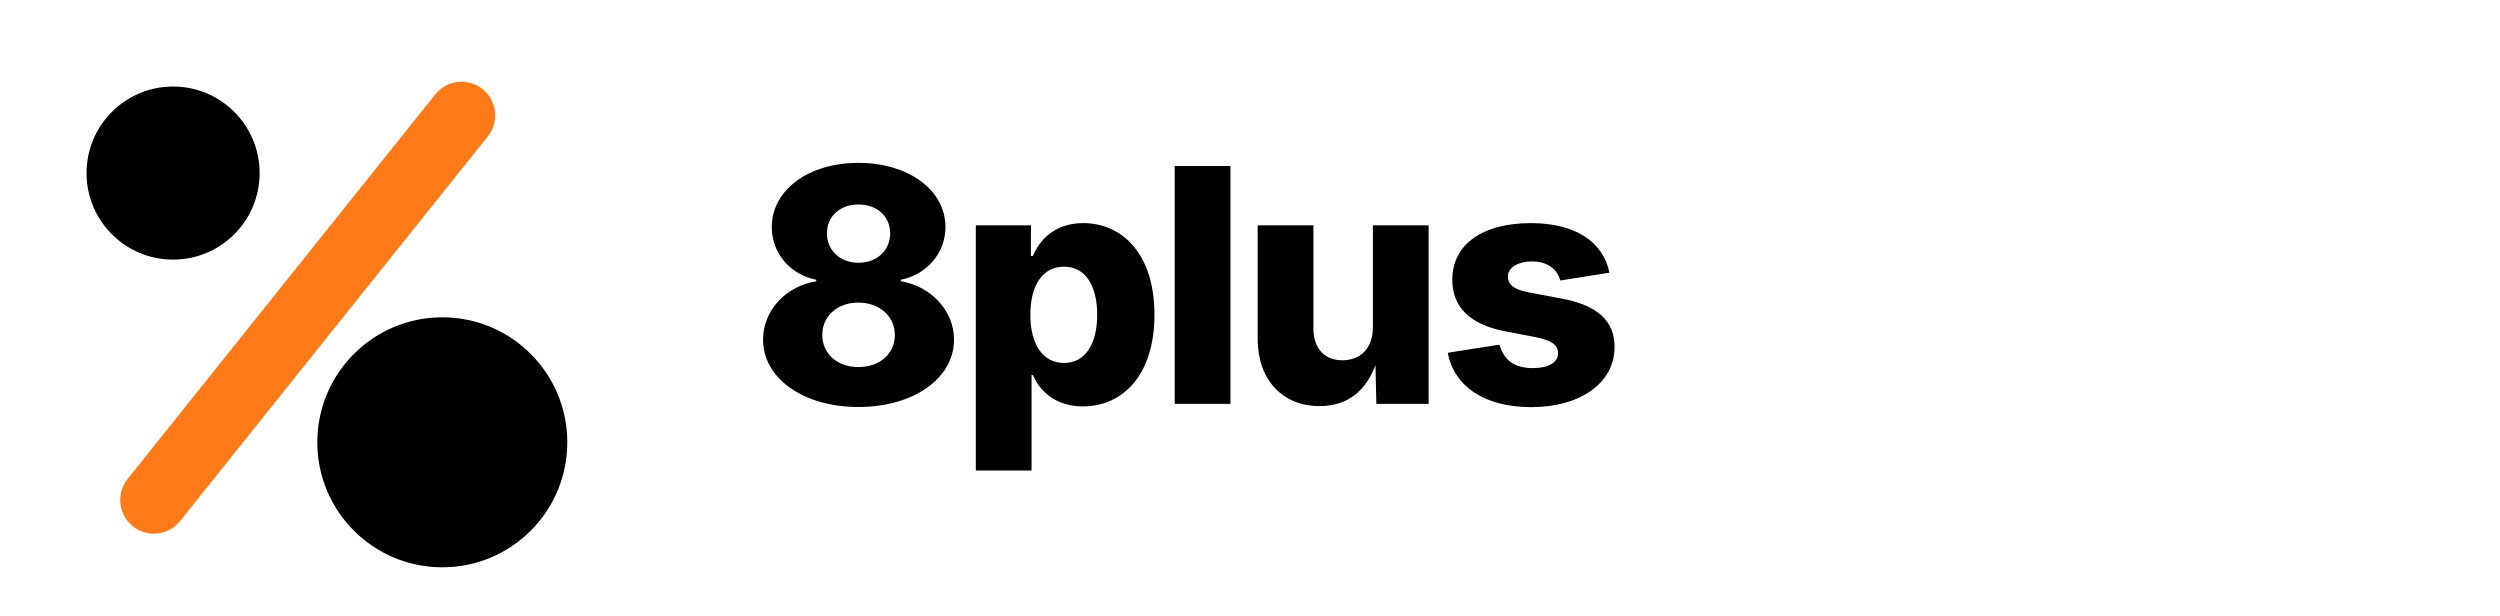
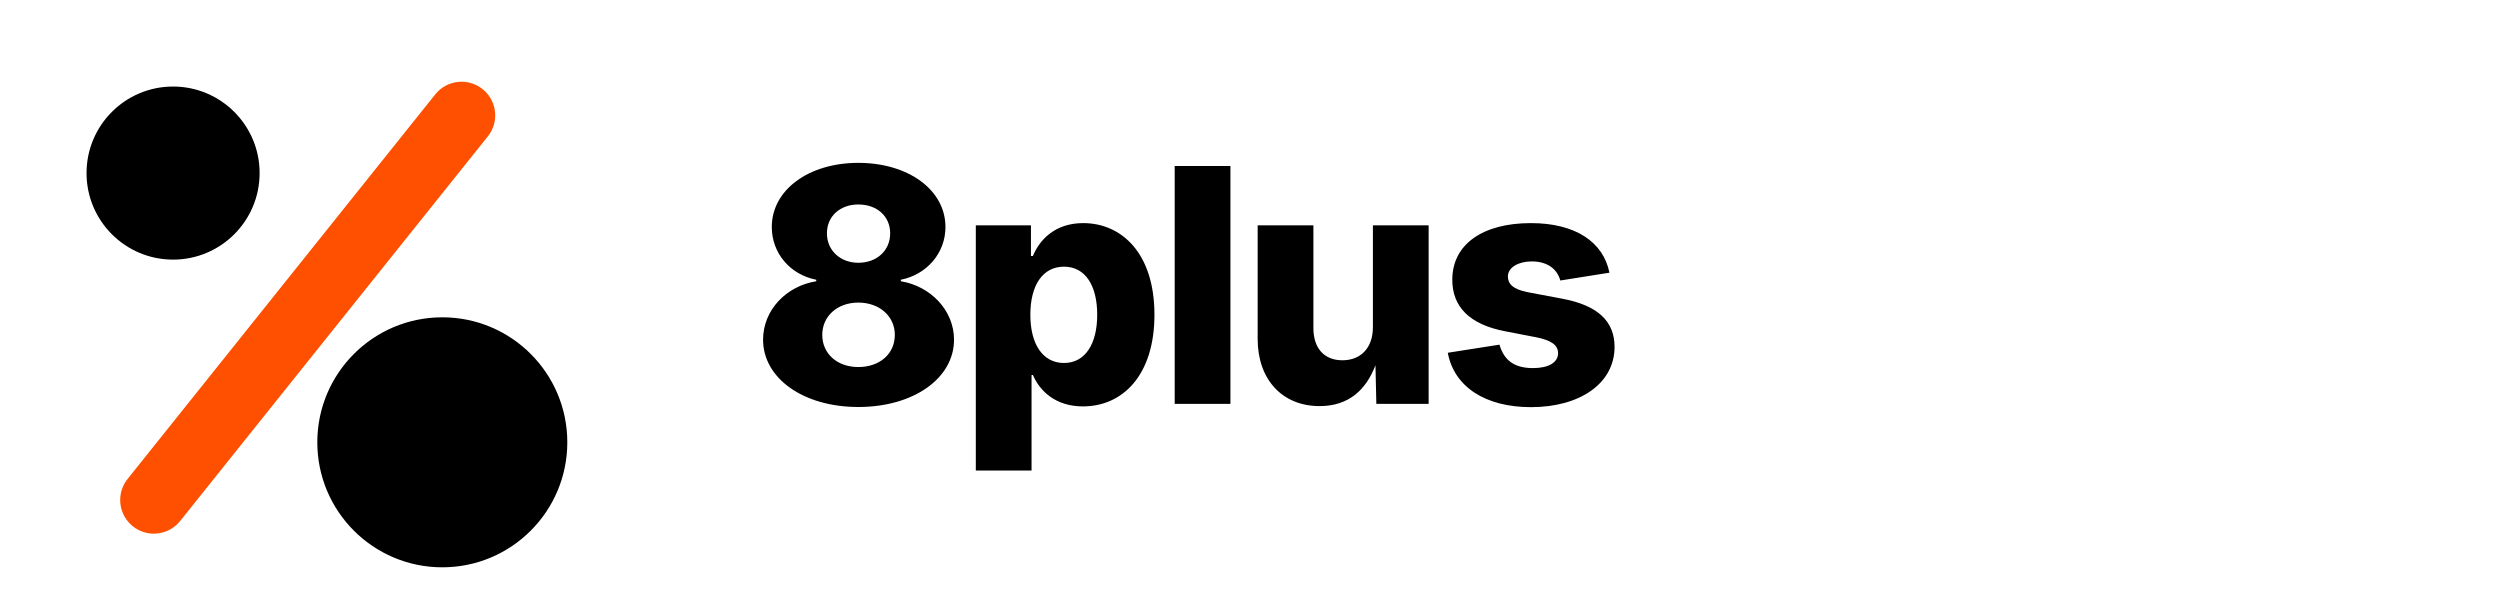
<svg xmlns="http://www.w3.org/2000/svg" viewBox="0 0 260 64" role="img" aria-label="8plus">
  <circle cx="18" cy="18" r="9" fill="currentColor" />
  <circle cx="46" cy="46" r="13" fill="currentColor" />
-   <path d="M48 12 L16 52" stroke="#FF7A18" stroke-width="7" stroke-linecap="round" />
+   <path d="M48 12 L16 52" stroke="#FE5000" stroke-width="7" stroke-linecap="round" />
  <text x="78" y="42" font-family="Outfit, -apple-system, system-ui, sans-serif" font-size="34" font-weight="800" letter-spacing="-1" fill="currentColor">8plus</text>
</svg>
